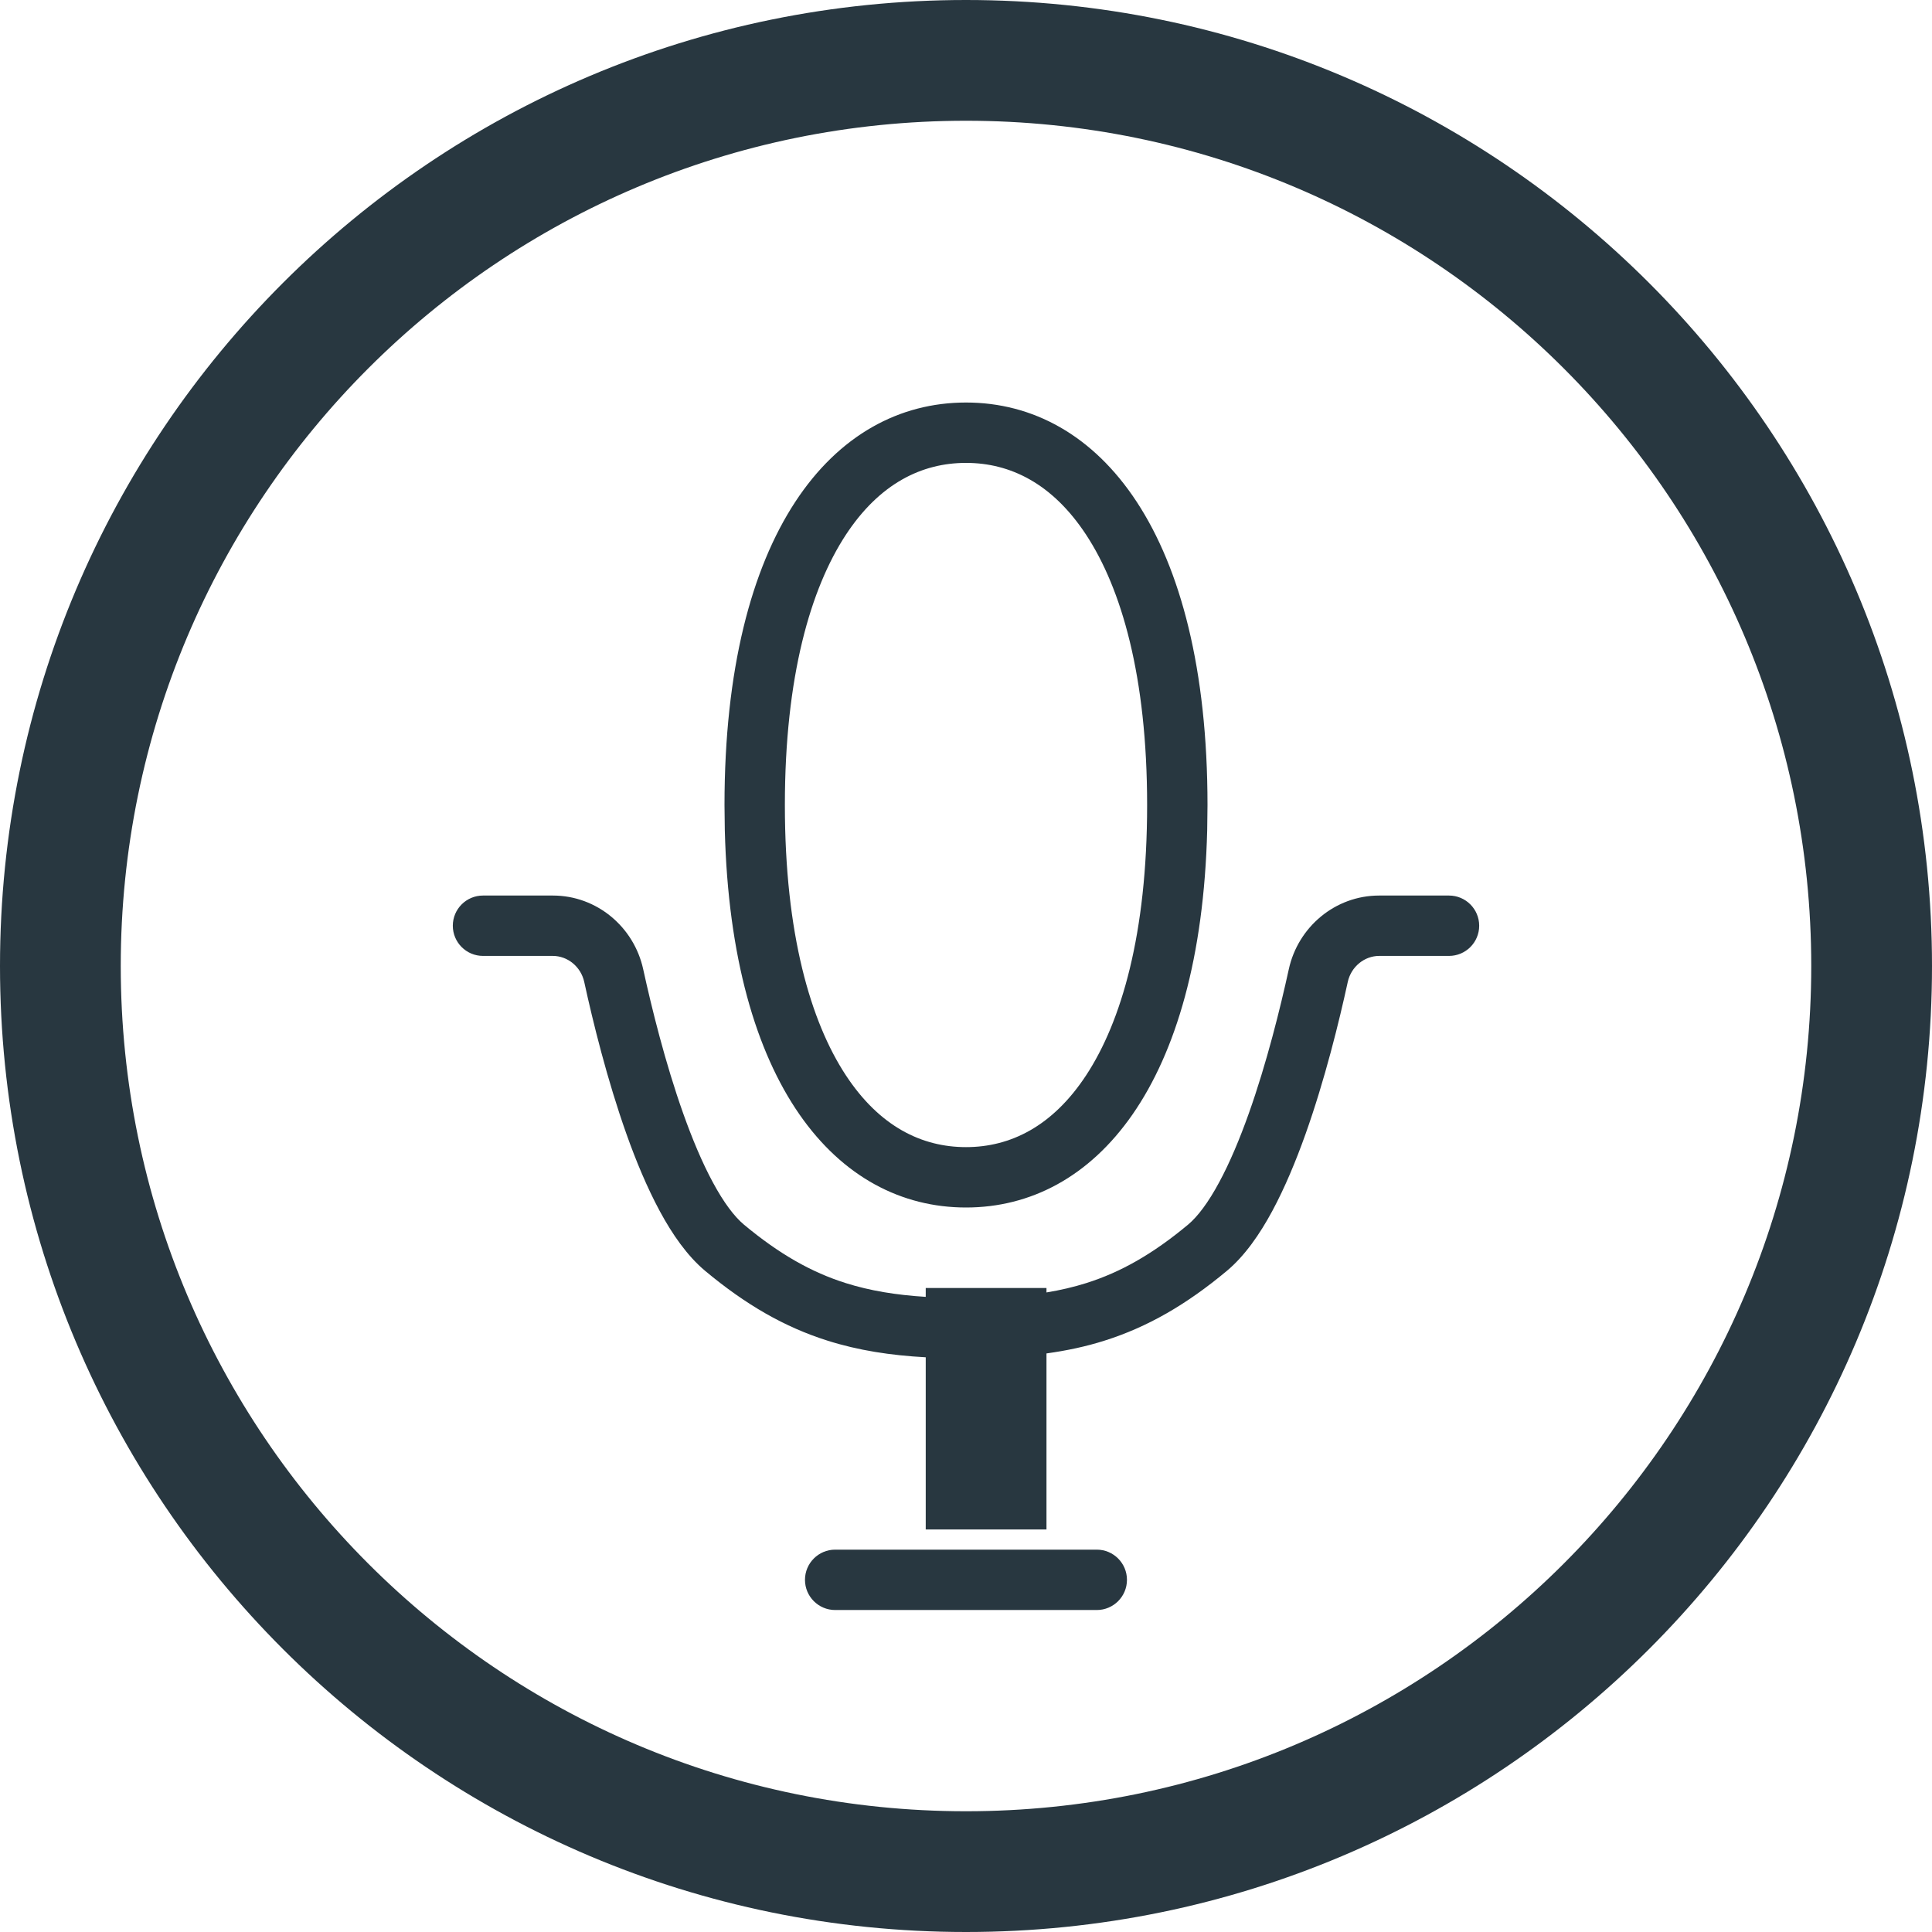
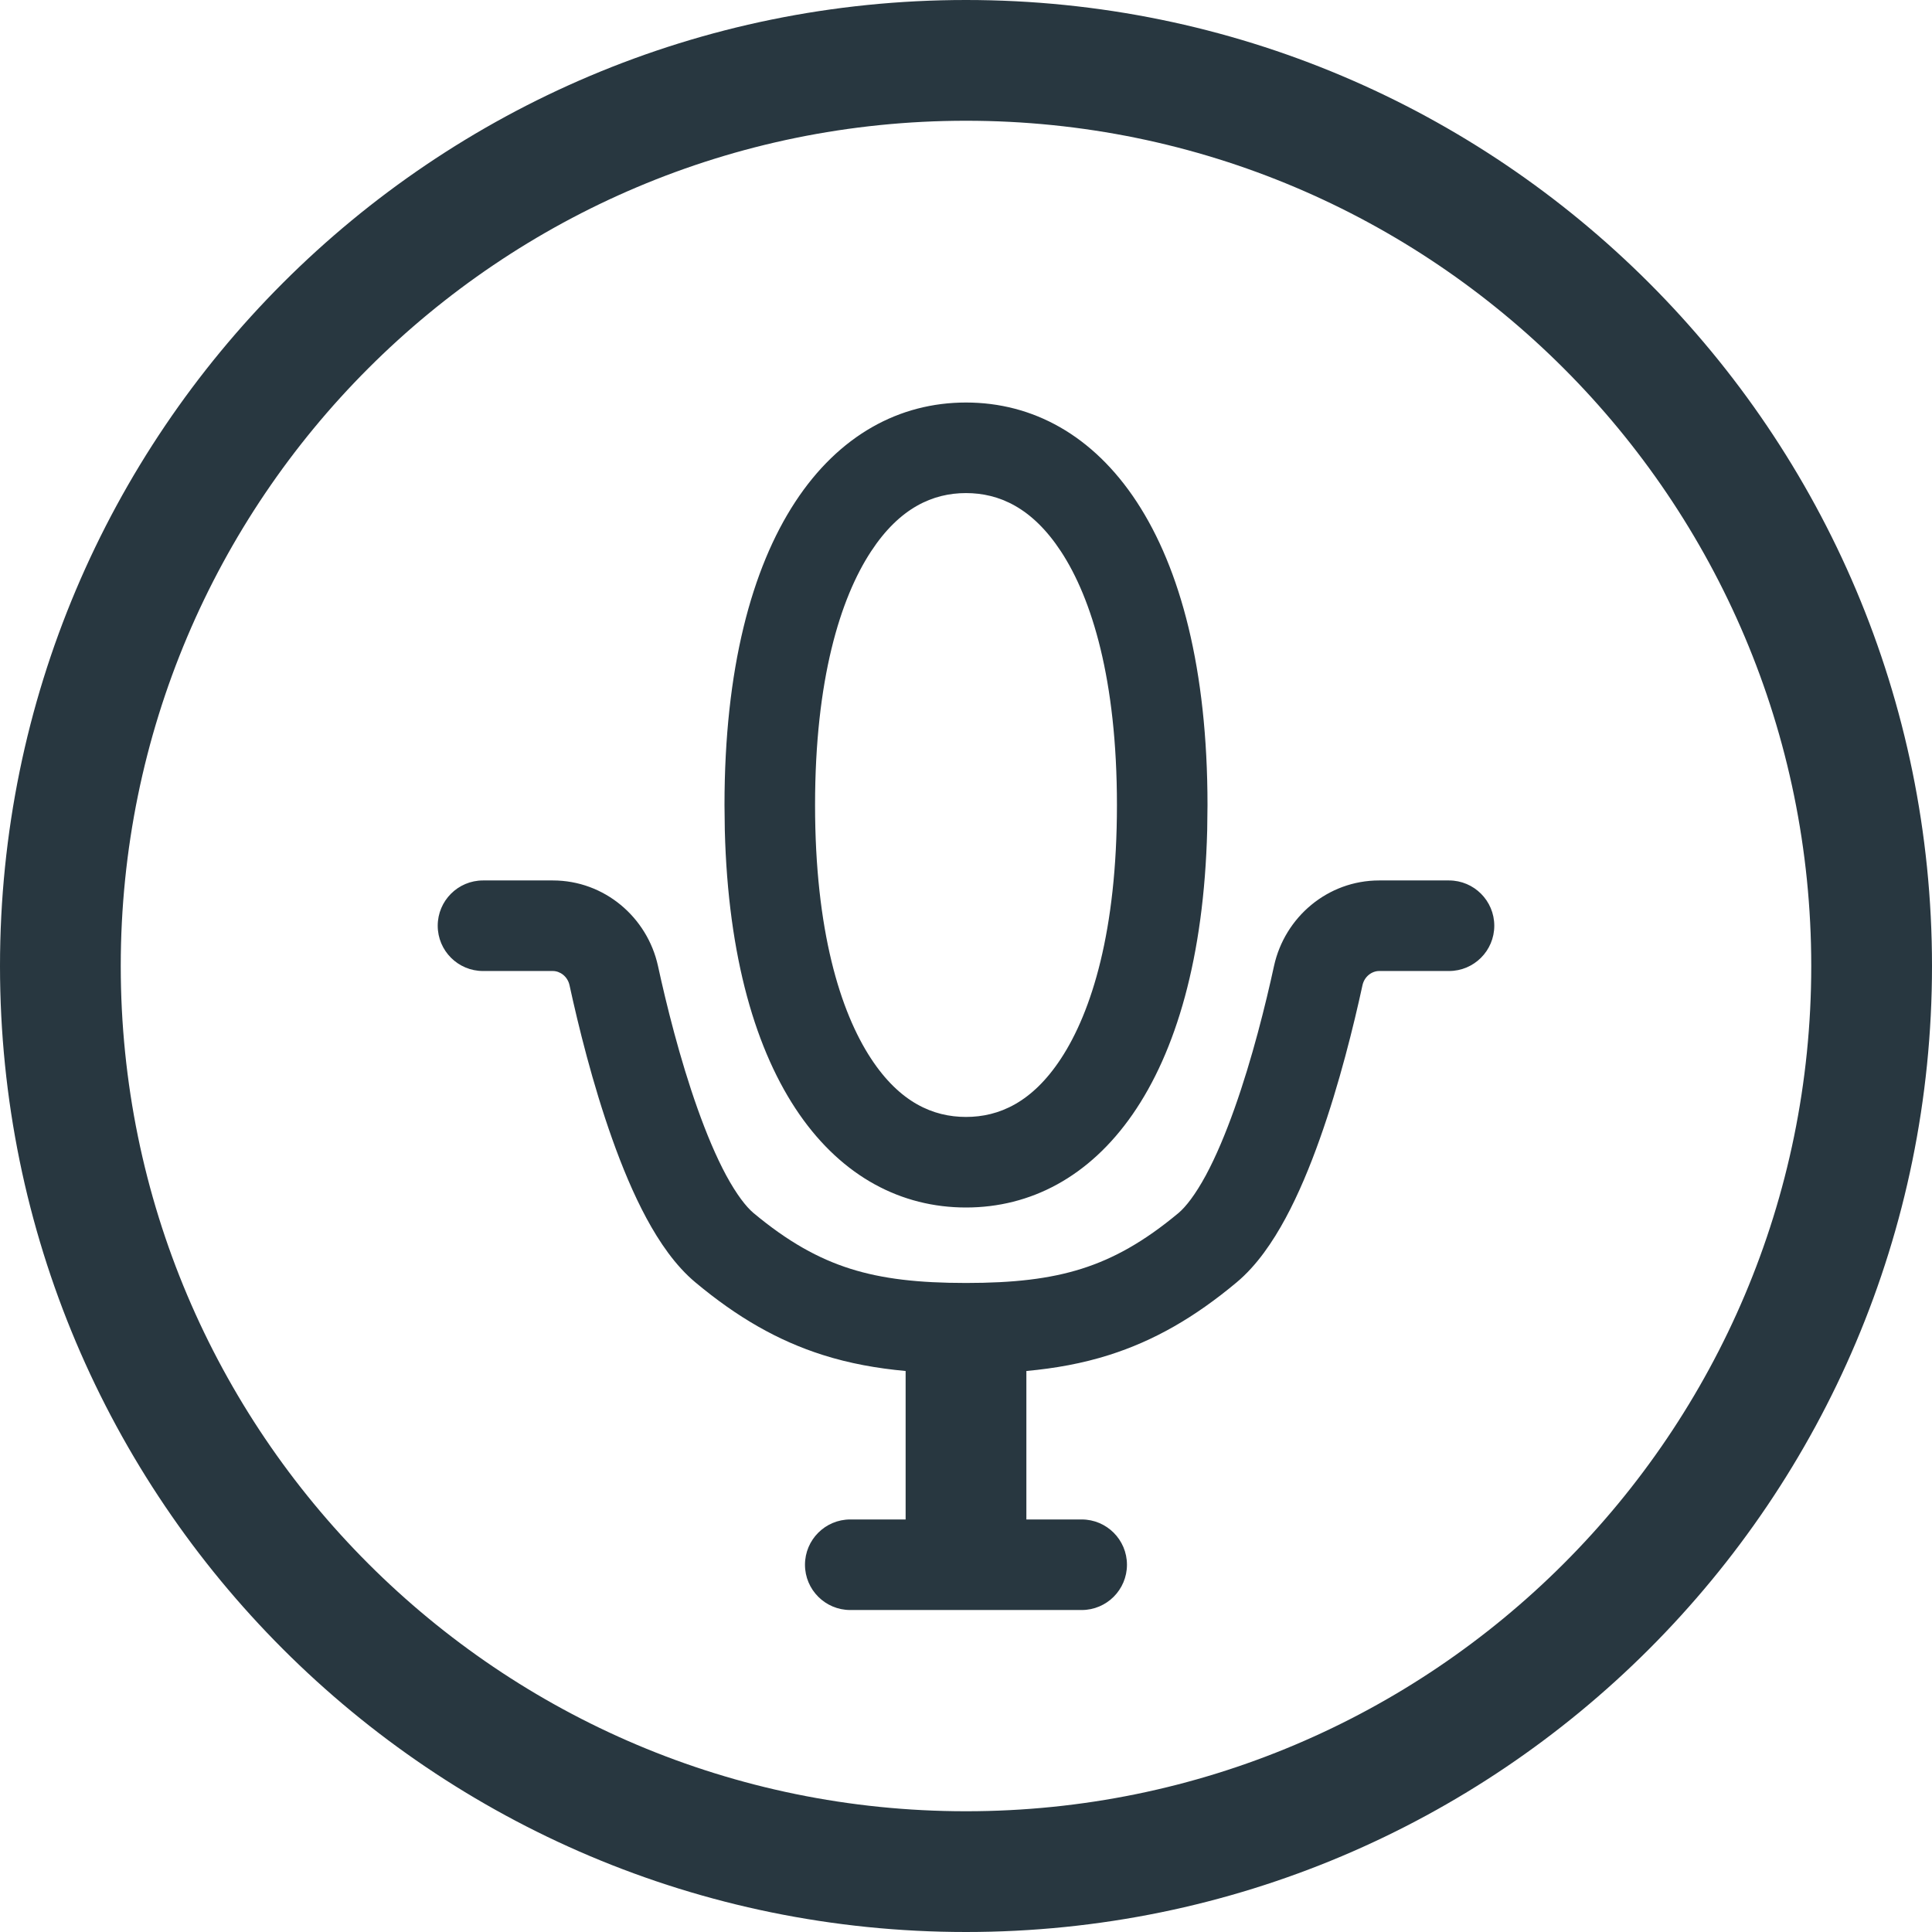
<svg xmlns="http://www.w3.org/2000/svg" width="32" height="32" viewBox="0 0 32 32" fill="none">
-   <path d="M16 0C24.837 0 32 7.163 32 16C32 24.837 24.837 32 16 32C7.163 32 0 24.837 0 16C0 7.163 7.163 0 16 0ZM16 2C8.268 2 2 8.268 2 16C2 23.732 8.268 30 16 30C23.732 30 30 23.732 30 16C30 8.268 23.732 2 16 2ZM18.166 25.667C18.442 25.667 18.666 25.891 18.666 26.167C18.666 26.443 18.442 26.667 18.166 26.667H13.833C13.557 26.667 13.333 26.443 13.333 26.167C13.333 25.891 13.557 25.667 13.833 25.667H18.166ZM9.157 14.833C9.889 14.833 10.501 15.357 10.653 16.052C10.793 16.691 11.018 17.605 11.317 18.445C11.467 18.866 11.631 19.258 11.808 19.585C11.987 19.918 12.163 20.15 12.32 20.282C12.912 20.776 13.445 21.074 14.008 21.252C14.408 21.378 14.836 21.449 15.333 21.48V21.333H17.333V21.407C17.564 21.369 17.782 21.318 17.992 21.252C18.555 21.074 19.088 20.776 19.68 20.282C19.837 20.15 20.013 19.918 20.192 19.585C20.369 19.258 20.533 18.866 20.683 18.445C20.982 17.605 21.207 16.691 21.347 16.052C21.499 15.357 22.111 14.833 22.843 14.833H24C24.276 14.833 24.5 15.057 24.5 15.333C24.5 15.609 24.276 15.833 24 15.833H22.843C22.601 15.833 22.379 16.009 22.323 16.265C22.18 16.922 21.944 17.882 21.625 18.78C21.465 19.229 21.281 19.672 21.072 20.06C20.867 20.44 20.619 20.8 20.32 21.05C19.648 21.611 19.004 21.981 18.295 22.205C17.984 22.304 17.665 22.371 17.333 22.417V25.333H15.333V22.481C14.752 22.449 14.219 22.368 13.705 22.205C12.996 21.981 12.352 21.611 11.68 21.05C11.381 20.8 11.133 20.44 10.928 20.06C10.719 19.672 10.534 19.229 10.375 18.78C10.056 17.882 9.82 16.922 9.677 16.265C9.621 16.009 9.399 15.833 9.157 15.833H8C7.724 15.833 7.5 15.609 7.5 15.333C7.5 15.057 7.724 14.833 8 14.833H9.157ZM16 6.667C18.209 6.667 20 8.834 20 13.334L19.995 13.749C19.888 17.967 18.14 20 16 20C13.86 20 12.112 17.967 12.005 13.749L12 13.334C12 8.834 13.791 6.667 16 6.667ZM16 7.667C15.268 7.667 14.567 8.008 14.008 8.861C13.428 9.747 13 11.2 13 13.334C13 15.469 13.427 16.921 14.008 17.807C14.567 18.659 15.268 19 16 19C16.732 19 17.433 18.659 17.992 17.807C18.573 16.921 19 15.469 19 13.334C19 11.2 18.573 9.747 17.992 8.861C17.433 8.008 16.732 7.667 16 7.667Z" fill="#283740" />
+   <path d="M16 0C24.837 0 32 7.163 32 16C32 24.837 24.837 32 16 32C7.163 32 0 24.837 0 16C0 7.163 7.163 0 16 0ZM16 2C8.268 2 2 8.268 2 16C2 23.732 8.268 30 16 30C23.732 30 30 23.732 30 16C30 8.268 23.732 2 16 2ZM9.157 14.583C10.011 14.583 10.721 15.193 10.898 15.998C11.036 16.633 11.259 17.535 11.553 18.361C11.7 18.774 11.859 19.154 12.027 19.466C12.201 19.787 12.358 19.988 12.48 20.091C13.052 20.568 13.556 20.847 14.083 21.014C14.617 21.183 15.216 21.25 16 21.25C16.784 21.25 17.383 21.183 17.917 21.014C18.444 20.847 18.948 20.568 19.52 20.091C19.642 19.988 19.799 19.787 19.973 19.466C20.141 19.154 20.3 18.774 20.447 18.361C20.741 17.535 20.964 16.633 21.102 15.998C21.279 15.193 21.988 14.583 22.843 14.583H24C24.414 14.583 24.75 14.919 24.75 15.333C24.75 15.747 24.414 16.083 24 16.083H22.843C22.724 16.083 22.599 16.172 22.567 16.318C22.423 16.981 22.185 17.952 21.86 18.864C21.698 19.32 21.509 19.777 21.292 20.179C21.08 20.571 20.815 20.963 20.48 21.242C19.788 21.82 19.115 22.207 18.37 22.443C17.929 22.583 17.477 22.664 17 22.708V25.167H17.916C18.33 25.167 18.666 25.503 18.666 25.917C18.666 26.331 18.33 26.667 17.916 26.667H14.083C13.669 26.667 13.333 26.331 13.333 25.917C13.333 25.503 13.669 25.167 14.083 25.167H15V22.708C14.523 22.664 14.071 22.583 13.63 22.443C12.885 22.207 12.212 21.82 11.52 21.242C11.185 20.963 10.92 20.571 10.708 20.179C10.491 19.777 10.302 19.32 10.14 18.864C9.815 17.952 9.577 16.981 9.433 16.318C9.401 16.172 9.276 16.083 9.157 16.083H8C7.586 16.083 7.25 15.747 7.25 15.333C7.25 14.919 7.586 14.583 8 14.583H9.157ZM16 6.667C18.209 6.667 20 8.834 20 13.334L19.995 13.749C19.888 17.967 18.14 20 16 20C13.86 20 12.112 17.967 12.005 13.749L12 13.334C12 8.834 13.791 6.667 16 6.667ZM16 8.167C15.454 8.167 14.903 8.407 14.426 9.135C13.917 9.911 13.5 11.257 13.5 13.334C13.5 15.411 13.917 16.756 14.426 17.532C14.903 18.26 15.454 18.5 16 18.5C16.546 18.5 17.097 18.26 17.574 17.532C18.083 16.756 18.5 15.411 18.5 13.334C18.5 11.257 18.083 9.911 17.574 9.135C17.097 8.407 16.546 8.167 16 8.167Z" fill="#283740" />
</svg>
